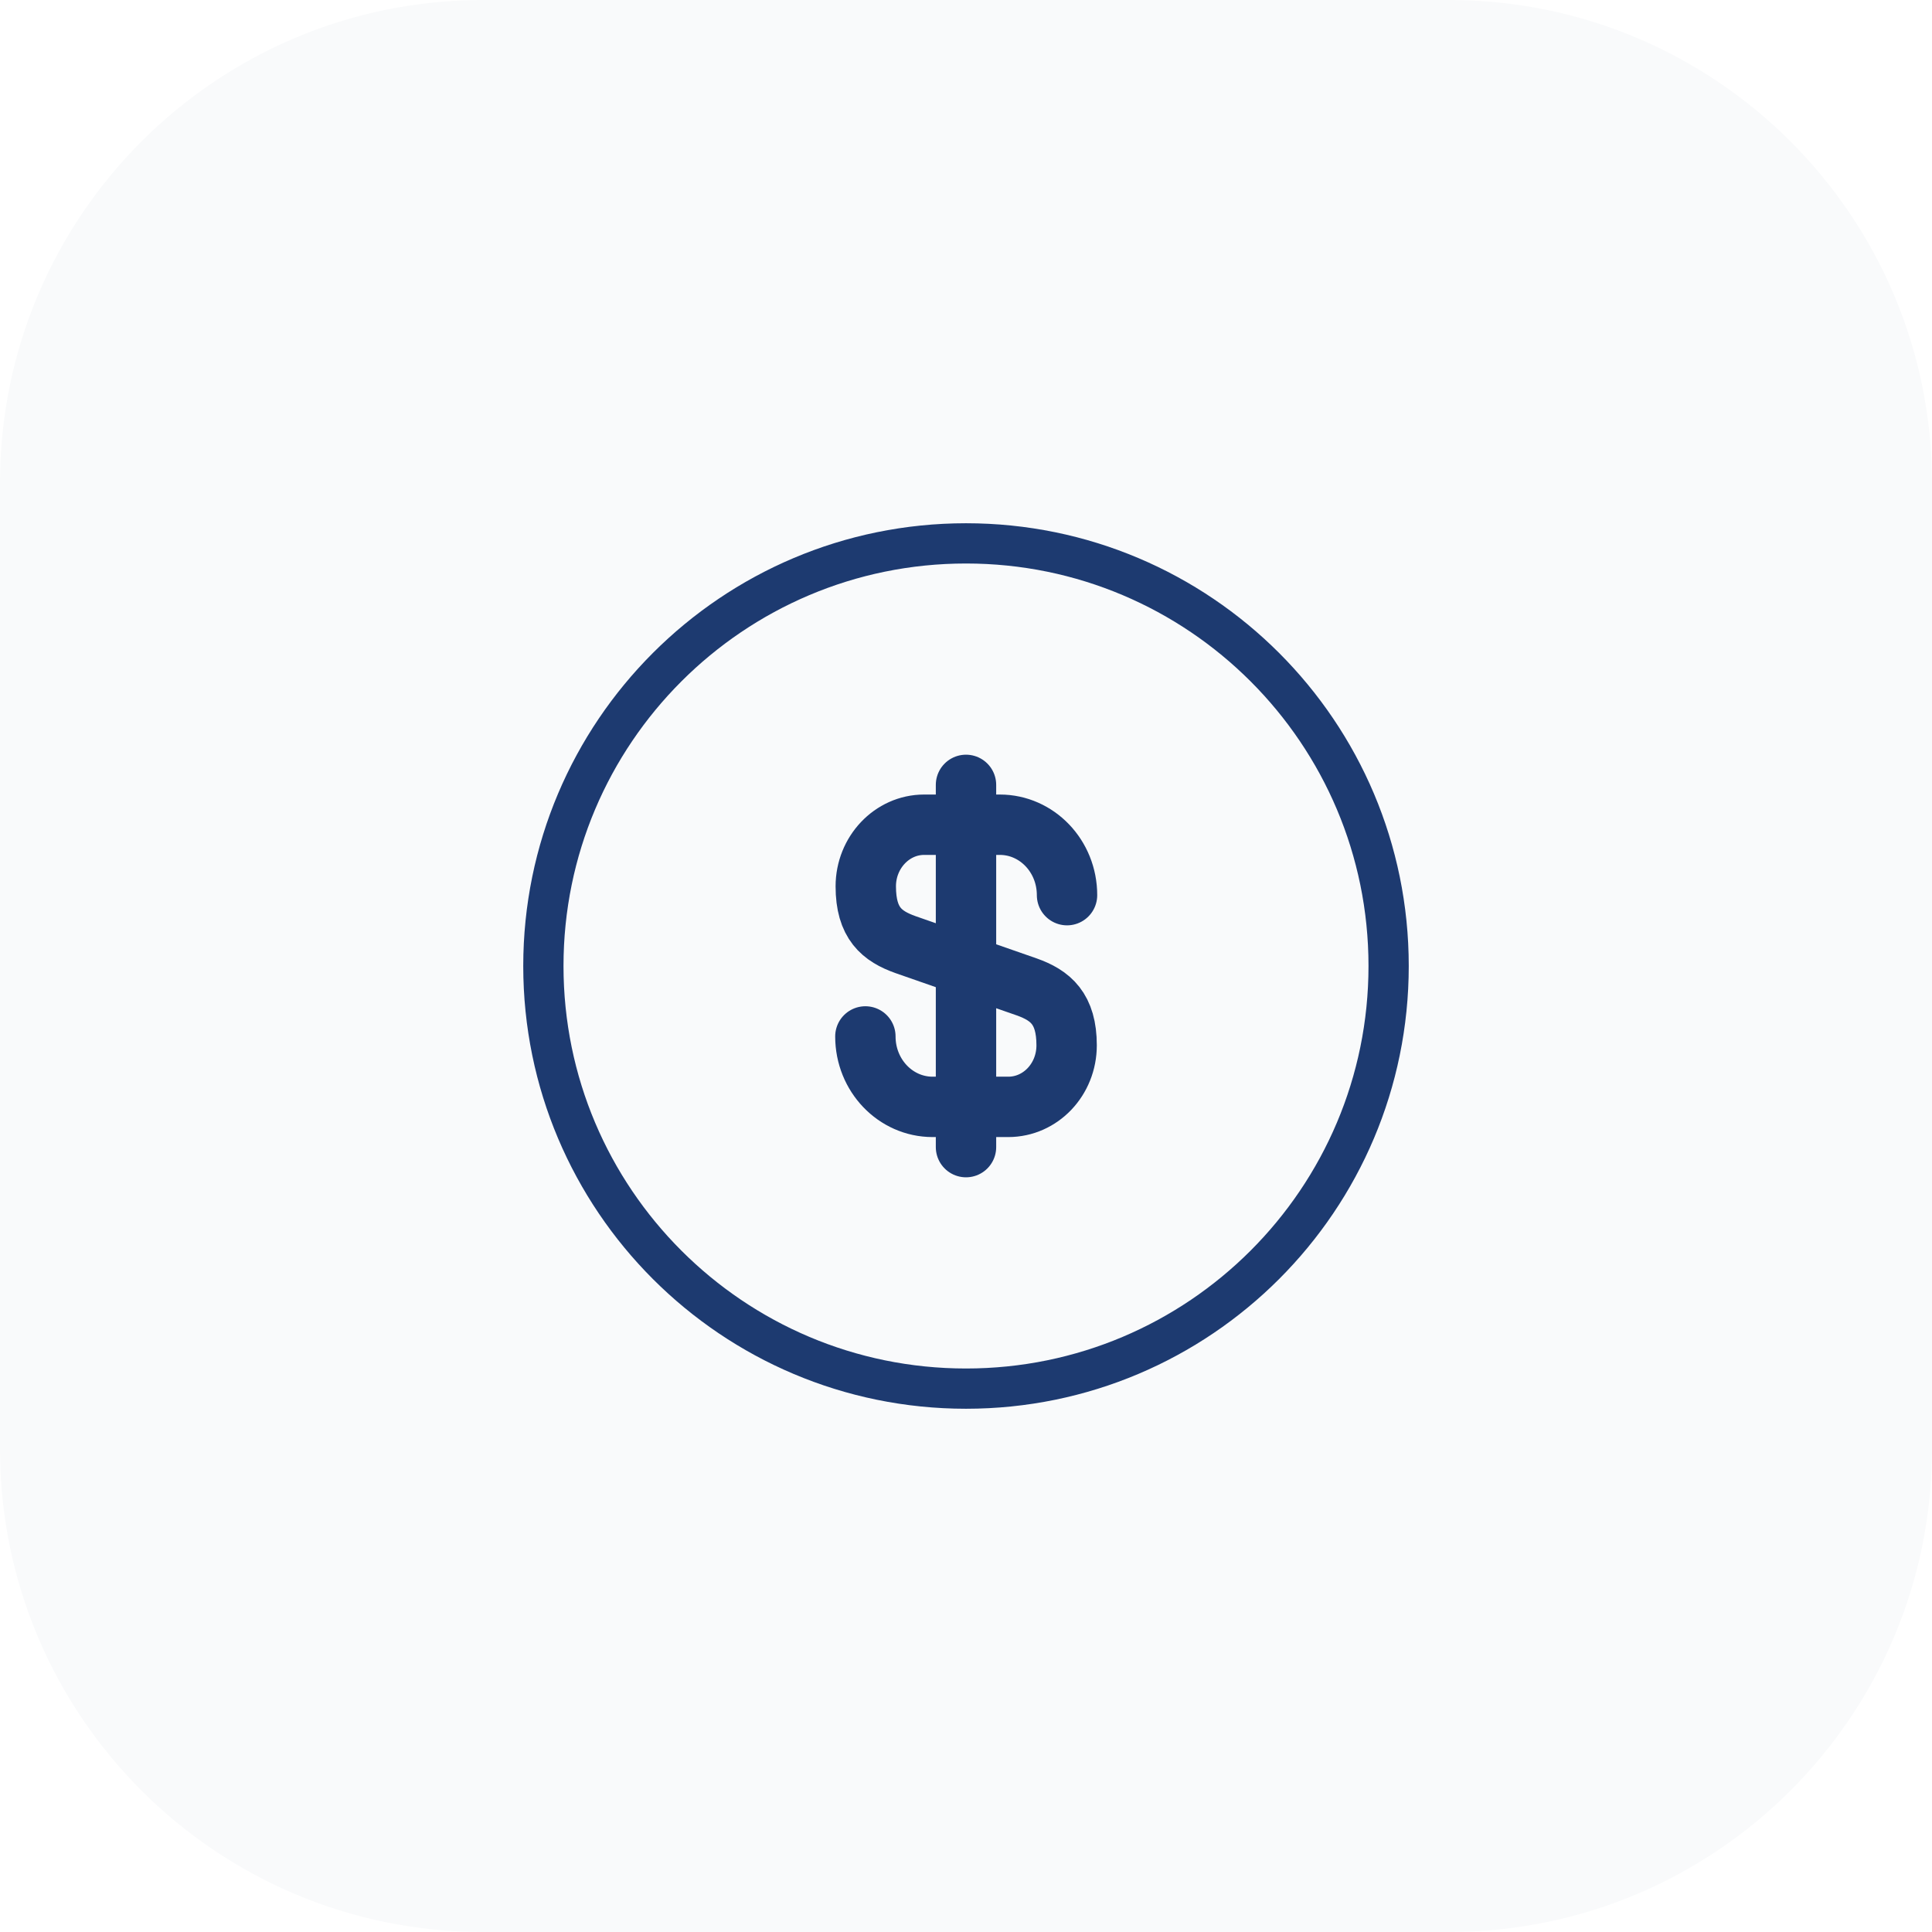
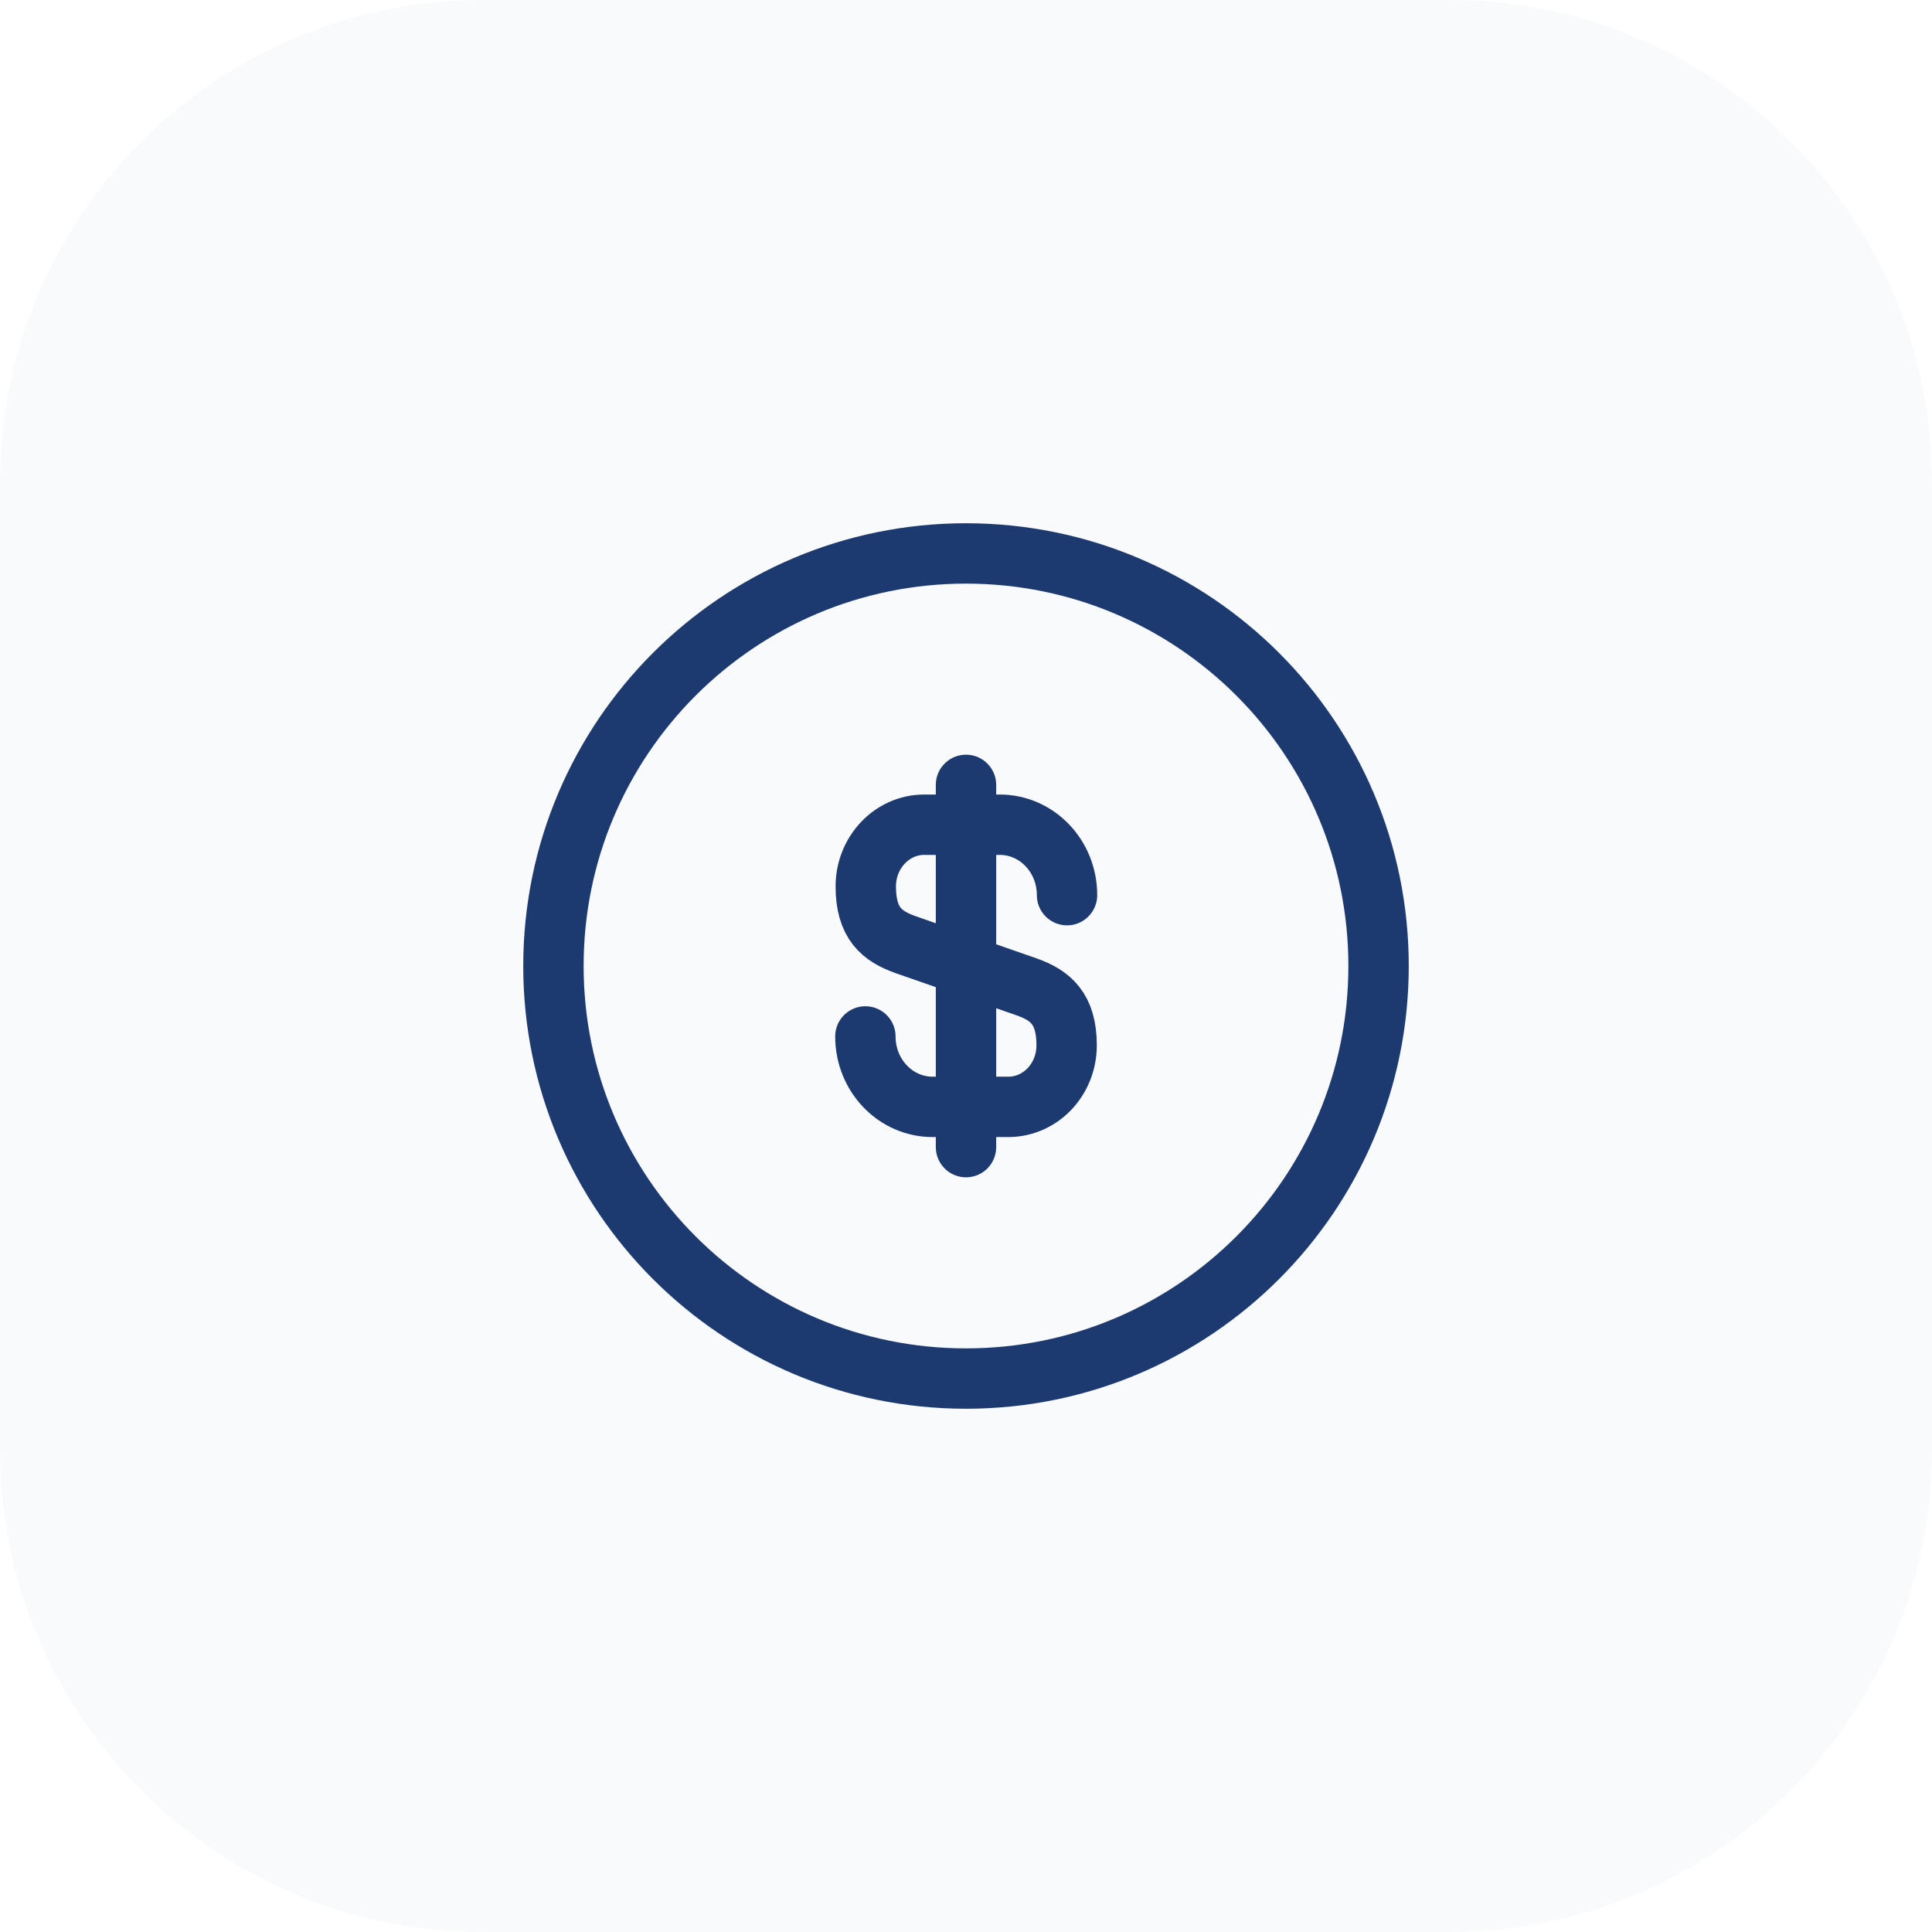
<svg xmlns="http://www.w3.org/2000/svg" width="48" height="48" viewBox="0 0 48 48" fill="none">
  <rect width="48" height="48" rx="12" fill="#F9FAFB" />
  <path d="M21.5 25.75C21.5 26.72 22.25 27.5 23.17 27.5H25.05C25.85 27.5 26.5 26.82 26.5 25.97C26.5 25.06 26.1 24.73 25.51 24.52L22.5 23.47C21.91 23.26 21.51 22.94 21.51 22.02C21.51 21.18 22.16 20.49 22.96 20.49H24.84C25.76 20.49 26.51 21.27 26.51 22.24" stroke="#1D3A70" stroke-width="1.5" stroke-linecap="round" stroke-linejoin="round" />
  <path d="M24 19.5V28.5" stroke="#1D3A70" stroke-width="1.5" stroke-linecap="round" stroke-linejoin="round" />
-   <circle cx="24" cy="24" r="10.5" stroke="#1D3A70" />
+   <circle cx="24" cy="24" r="10.25" stroke="#1D3A70" stroke-width="1.5" />
</svg>
